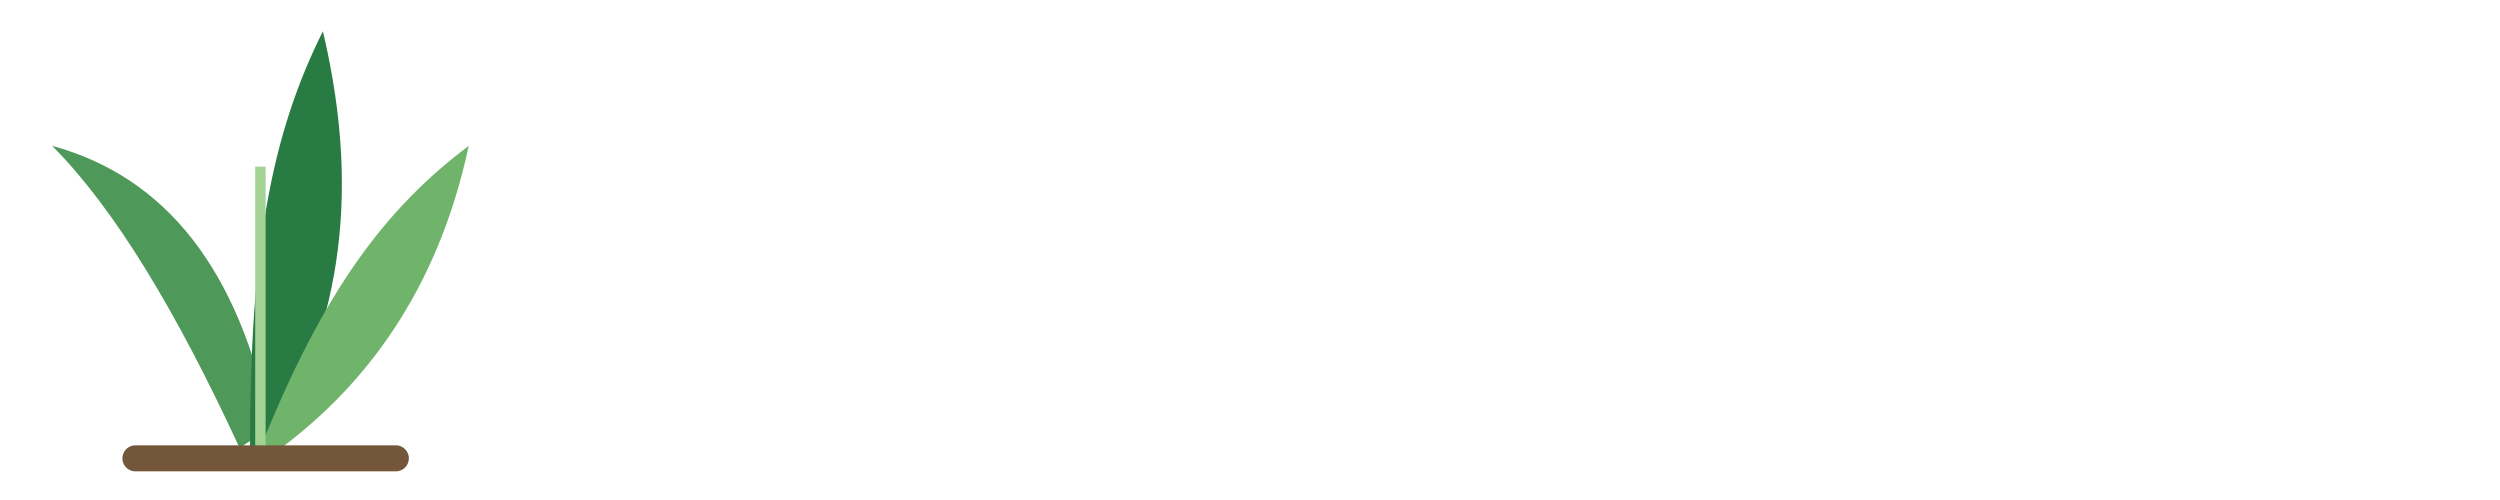
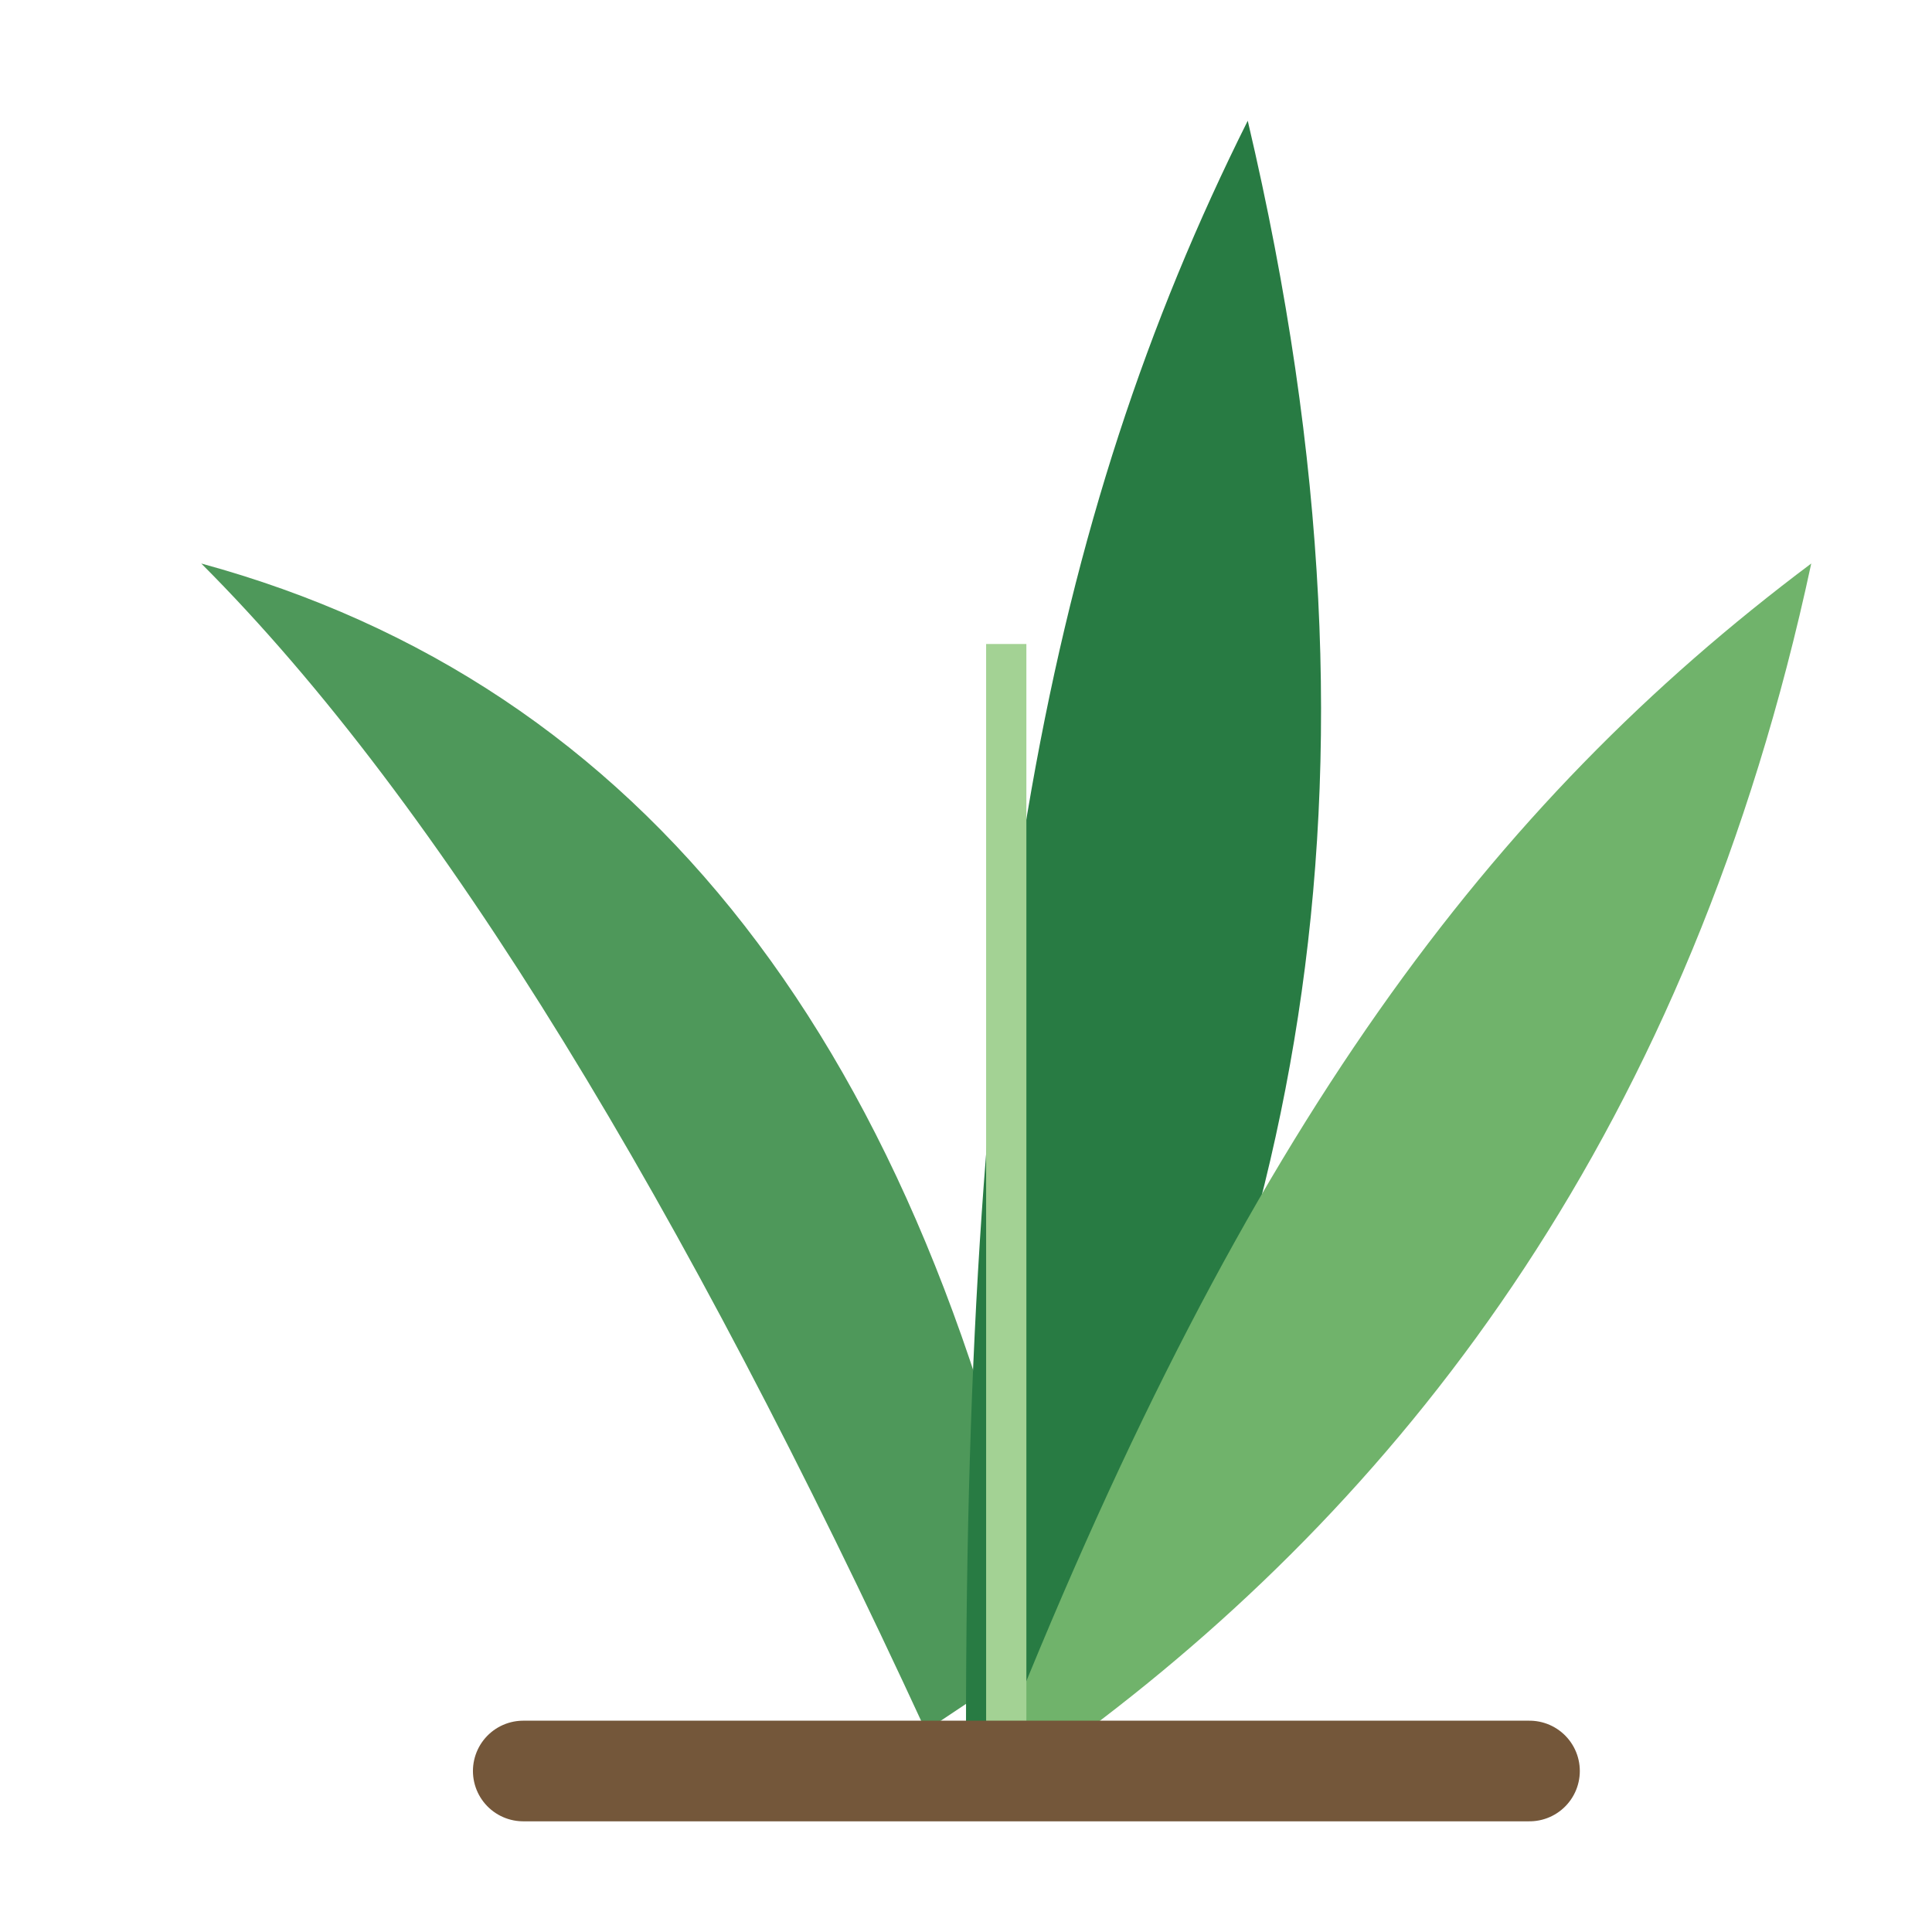
- <svg xmlns="http://www.w3.org/2000/svg" viewBox="0 0 240 48">
-   <defs>
-     <symbol id="blade" viewBox="0 0 48 48">
-       <path d="M23 43C17 30 11 20 5 14c11 3 18 12 21 27" fill="#4e985a" />
-       <path d="M24 43C24 24 26 13 31 3c4 17 1 29-5 40" fill="#287b43" />
-       <path d="M25 43c6-15 12-23 20-29-3 14-10 23-18 29" fill="#70b36b" />
-       <path d="M25 43V16" stroke="#a3d294" stroke-width="1" fill="none" />
-       <path d="M13 44h25" stroke="#74573a" stroke-width="2.5" stroke-linecap="round" />
-     </symbol>
-   </defs>
-   <use href="#blade" width="48" height="48" />
+ <svg xmlns="http://www.w3.org/2000/svg" viewBox="0 0 48 48" role="img" aria-label="Turfgrass blades">
+   <path d="M23 43C17 30 11 20 5 14c11 3 18 12 21 27" fill="#4e985a" />
+   <path d="M24 43C24 24 26 13 31 3c4 17 1 29-5 40" fill="#287b43" />
+   <path d="M25 43c6-15 12-23 20-29-3 14-10 23-18 29" fill="#70b36b" />
+   <path d="M25 43V16" stroke="#a3d294" stroke-width="1" fill="none" />
+   <path d="M13 44h25" stroke="#74573a" stroke-width="2.5" stroke-linecap="round" />
</svg>
